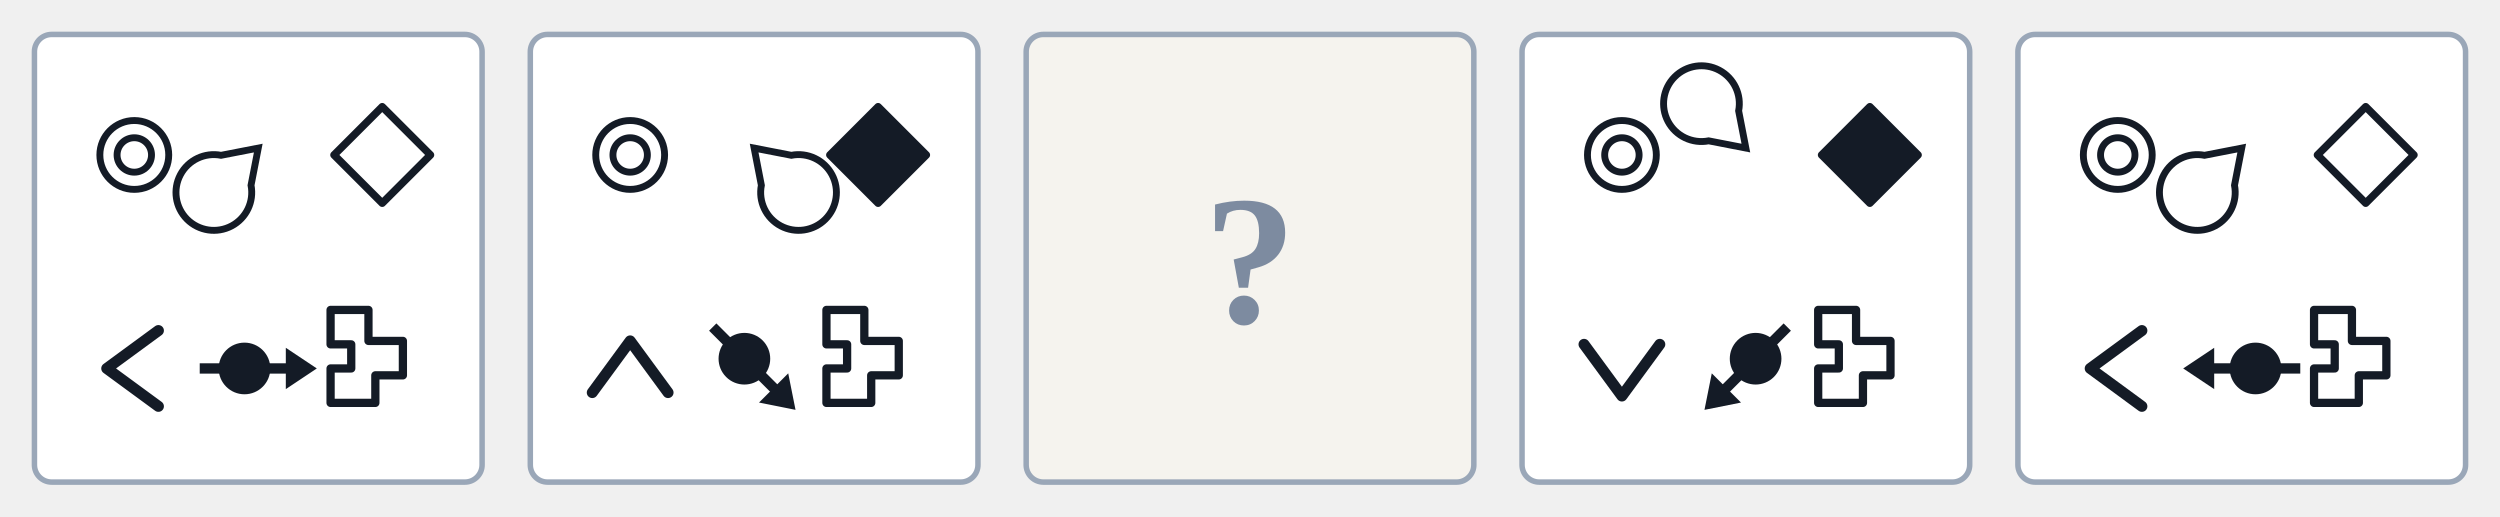
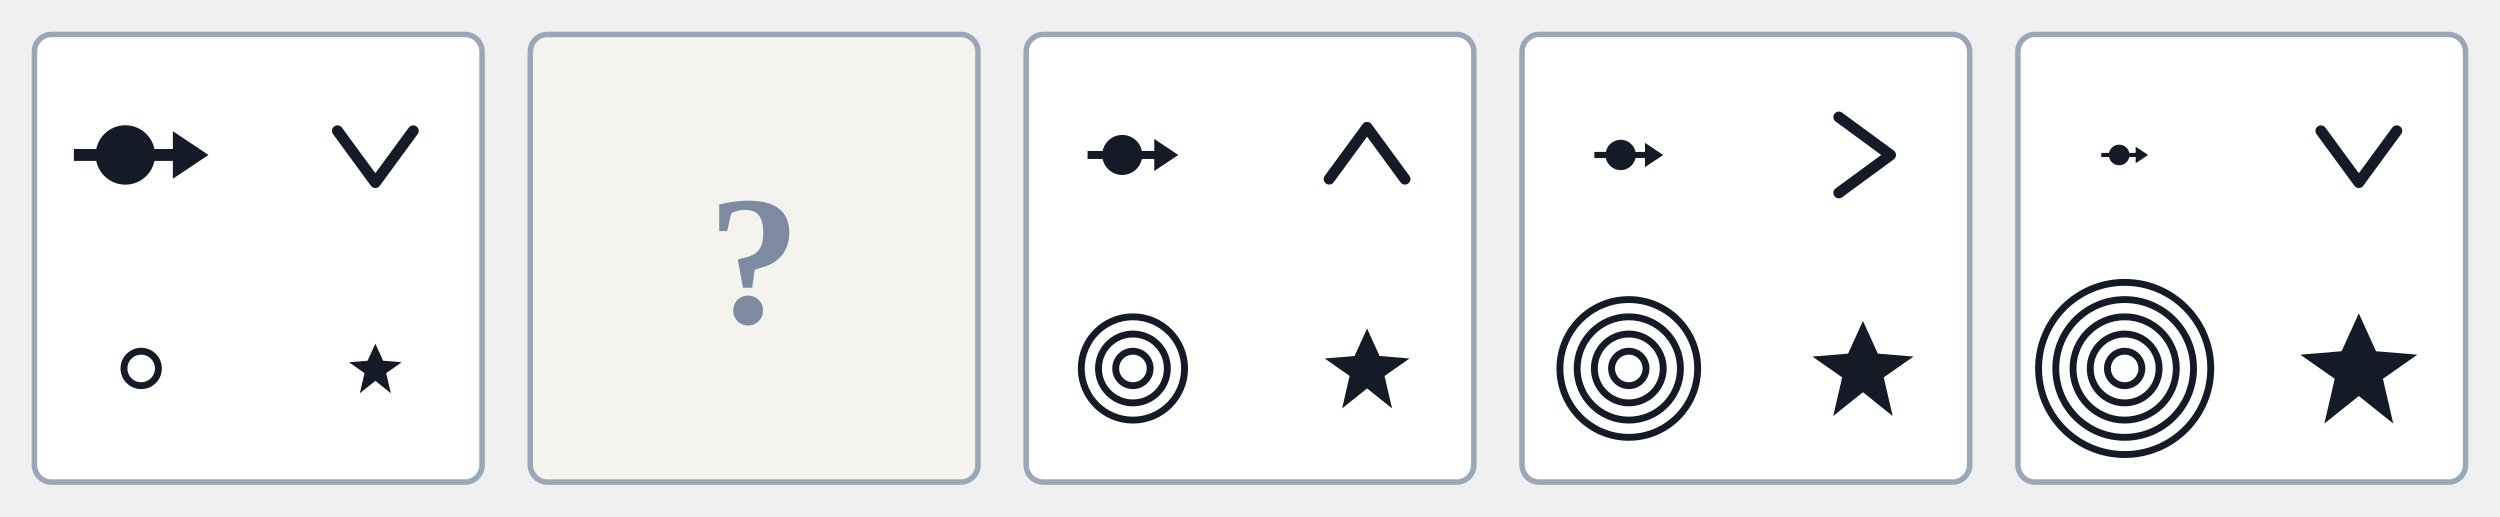
<svg xmlns="http://www.w3.org/2000/svg" viewBox="0 0 726 150" width="726">
  <g transform="translate(8 8)">
    <g transform="translate(67 67)">
      <rect x="-65" y="-65" width="130" height="130" rx="5" fill="#fff" stroke="#9aa7b8" stroke-width="1.6" />
-       <g transform="translate(-36 -30) scale(1)">
-         <circle r="5" fill="none" stroke="#141b26" stroke-width="2" />
-         <circle r="10" fill="none" stroke="#141b26" stroke-width="2" />
-       </g>
-       <g transform="translate(0 -32) scale(1)">
-         <path d="M 0 0 L -2.1,10.8 A 11 11 0 1 1 -10.8,2.1 Z" fill="#fff" stroke="#141b26" stroke-width="2" />
-       </g>
-       <g transform="translate(36 -30) scale(1)">
-         <g transform="rotate(0)">
-           <polygon points="0.0,-14.0 14.0,0.0 0.0,14.0 -14.0,0.0" fill="#fff" stroke="#141b26" stroke-width="2.2" stroke-linejoin="round" />
-         </g>
-       </g>
-       <g transform="translate(-36 32) scale(1)">
-         <g transform="rotate(180)">
-           <polyline points="-7,-11 8,0 -7,11" fill="none" stroke="#141b26" stroke-width="3.2" stroke-linejoin="round" stroke-linecap="round" />
-         </g>
-       </g>
-       <g transform="translate(0 32) scale(1)">
-         <g transform="rotate(0)">
+       <g transform="translate(-34 -30) scale(1)">
+         <g transform="rotate(0) scale(1.15)">
          <line x1="-17" y1="0" x2="12" y2="0" stroke="#141b26" stroke-width="3" />
          <polygon points="17,0 8,-6 8,6" fill="#141b26" />
          <circle cx="-4" cy="0" r="7.5" fill="#141b26" />
        </g>
      </g>
-       <g transform="translate(36 32) scale(1)">
-         <g transform="rotate(0) scale(1 1)">
-           <path d="M -15 -17 h 11 v 9 h 10 v 10 h -8 v 8 h -13 v -10 h 6 v -7 h -6 z" fill="none" stroke="#141b26" stroke-width="2.4" stroke-linejoin="round" />
+       <g transform="translate(34 -30) scale(1)">
+         <g transform="rotate(90) scale(1)">
+           <polyline points="-7,-11 8,0 -7,11" fill="none" stroke="#141b26" stroke-width="3.2" stroke-linejoin="round" stroke-linecap="round" />
+         </g>
+       </g>
+       <g transform="translate(-34 32) scale(1)">
+         <circle r="5" fill="none" stroke="#141b26" stroke-width="2" />
+       </g>
+       <g transform="translate(34 32) scale(1)">
+         <g transform="scale(0.450)">
+           <polygon points="0,-16 5,-5 17,-4 7,3 10,16 0,8 -10,16 -7,3 -17,-4 -5,-5" fill="#141b26" />
        </g>
      </g>
    </g>
  </g>
  <g transform="translate(152 8)">
    <g transform="translate(67 67)">
+       <rect x="-65" y="-65" width="130" height="130" rx="5" fill="#f5f3ee" stroke="#9aa7b8" stroke-width="1.6" />
+       <text x="0" y="18.76" font-size="53.6" font-weight="bold" text-anchor="middle" fill="#7d8ba0">?</text>
+     </g>
+   </g>
+   <g transform="translate(296 8)">
+     <g transform="translate(67 67)">
      <rect x="-65" y="-65" width="130" height="130" rx="5" fill="#fff" stroke="#9aa7b8" stroke-width="1.6" />
-       <g transform="translate(-36 -30) scale(1)">
-         <circle r="5" fill="none" stroke="#141b26" stroke-width="2" />
-         <circle r="10" fill="none" stroke="#141b26" stroke-width="2" />
-       </g>
-       <g transform="translate(0 -32) scale(1)">
-         <path d="M 0 0 L 10.8,2.1 A 11 11 0 1 1 2.1,10.8 Z" fill="#fff" stroke="#141b26" stroke-width="2" />
-       </g>
-       <g transform="translate(36 -30) scale(1)">
-         <g transform="rotate(0)">
-           <polygon points="0.0,-14.0 14.0,0.0 0.0,14.0 -14.0,0.0" fill="#141b26" stroke="#141b26" stroke-width="2.2" stroke-linejoin="round" />
-         </g>
-       </g>
-       <g transform="translate(-36 32) scale(1)">
-         <g transform="rotate(270)">
-           <polyline points="-7,-11 8,0 -7,11" fill="none" stroke="#141b26" stroke-width="3.2" stroke-linejoin="round" stroke-linecap="round" />
-         </g>
-       </g>
-       <g transform="translate(0 32) scale(1)">
-         <g transform="rotate(45)">
+       <g transform="translate(-34 -30) scale(1)">
+         <g transform="rotate(0) scale(0.775)">
          <line x1="-17" y1="0" x2="12" y2="0" stroke="#141b26" stroke-width="3" />
          <polygon points="17,0 8,-6 8,6" fill="#141b26" />
          <circle cx="-4" cy="0" r="7.5" fill="#141b26" />
        </g>
      </g>
-       <g transform="translate(36 32) scale(1)">
-         <g transform="rotate(0) scale(1 1)">
-           <path d="M -15 -17 h 11 v 9 h 10 v 10 h -8 v 8 h -13 v -10 h 6 v -7 h -6 z" fill="none" stroke="#141b26" stroke-width="2.4" stroke-linejoin="round" />
+       <g transform="translate(34 -30) scale(1)">
+         <g transform="rotate(270) scale(1)">
+           <polyline points="-7,-11 8,0 -7,11" fill="none" stroke="#141b26" stroke-width="3.2" stroke-linejoin="round" stroke-linecap="round" />
        </g>
      </g>
-     </g>
-   </g>
-   <g transform="translate(296 8)">
-     <g transform="translate(67 67)">
-       <rect x="-65" y="-65" width="130" height="130" rx="5" fill="#f5f3ee" stroke="#9aa7b8" stroke-width="1.6" />
-       <text x="0" y="18.76" font-size="53.6" font-weight="bold" text-anchor="middle" fill="#7d8ba0">?</text>
+       <g transform="translate(-34 32) scale(1)">
+         <circle r="5" fill="none" stroke="#141b26" stroke-width="2" />
+         <circle r="10" fill="none" stroke="#141b26" stroke-width="2" />
+         <circle r="15" fill="none" stroke="#141b26" stroke-width="2" />
+       </g>
+       <g transform="translate(34 32) scale(1)">
+         <g transform="scale(0.725)">
+           <polygon points="0,-16 5,-5 17,-4 7,3 10,16 0,8 -10,16 -7,3 -17,-4 -5,-5" fill="#141b26" />
+         </g>
+       </g>
    </g>
  </g>
  <g transform="translate(440 8)">
    <g transform="translate(67 67)">
      <rect x="-65" y="-65" width="130" height="130" rx="5" fill="#fff" stroke="#9aa7b8" stroke-width="1.6" />
-       <g transform="translate(-36 -30) scale(1)">
-         <circle r="5" fill="none" stroke="#141b26" stroke-width="2" />
-         <circle r="10" fill="none" stroke="#141b26" stroke-width="2" />
-       </g>
-       <g transform="translate(0 -32) scale(1)">
-         <path d="M 0 0 L -10.8,-2.1 A 11 11 0 1 1 -2.1,-10.8 Z" fill="#fff" stroke="#141b26" stroke-width="2" />
-       </g>
-       <g transform="translate(36 -30) scale(1)">
-         <g transform="rotate(0)">
-           <polygon points="0.0,-14.0 14.0,0.0 0.0,14.0 -14.0,0.0" fill="#141b26" stroke="#141b26" stroke-width="2.2" stroke-linejoin="round" />
-         </g>
-       </g>
-       <g transform="translate(-36 32) scale(1)">
-         <g transform="rotate(450)">
-           <polyline points="-7,-11 8,0 -7,11" fill="none" stroke="#141b26" stroke-width="3.2" stroke-linejoin="round" stroke-linecap="round" />
-         </g>
-       </g>
-       <g transform="translate(0 32) scale(1)">
-         <g transform="rotate(135)">
+       <g transform="translate(-34 -30) scale(1)">
+         <g transform="rotate(0) scale(0.588)">
          <line x1="-17" y1="0" x2="12" y2="0" stroke="#141b26" stroke-width="3" />
          <polygon points="17,0 8,-6 8,6" fill="#141b26" />
          <circle cx="-4" cy="0" r="7.5" fill="#141b26" />
        </g>
      </g>
-       <g transform="translate(36 32) scale(1)">
-         <g transform="rotate(0) scale(1 1)">
-           <path d="M -15 -17 h 11 v 9 h 10 v 10 h -8 v 8 h -13 v -10 h 6 v -7 h -6 z" fill="none" stroke="#141b26" stroke-width="2.4" stroke-linejoin="round" />
+       <g transform="translate(34 -30) scale(1)">
+         <g transform="rotate(360) scale(1)">
+           <polyline points="-7,-11 8,0 -7,11" fill="none" stroke="#141b26" stroke-width="3.2" stroke-linejoin="round" stroke-linecap="round" />
+         </g>
+       </g>
+       <g transform="translate(-34 32) scale(1)">
+         <circle r="5" fill="none" stroke="#141b26" stroke-width="2" />
+         <circle r="10" fill="none" stroke="#141b26" stroke-width="2" />
+         <circle r="15" fill="none" stroke="#141b26" stroke-width="2" />
+         <circle r="20" fill="none" stroke="#141b26" stroke-width="2" />
+       </g>
+       <g transform="translate(34 32) scale(1)">
+         <g transform="scale(0.863)">
+           <polygon points="0,-16 5,-5 17,-4 7,3 10,16 0,8 -10,16 -7,3 -17,-4 -5,-5" fill="#141b26" />
        </g>
      </g>
    </g>
  </g>
  <g transform="translate(584 8)">
    <g transform="translate(67 67)">
      <rect x="-65" y="-65" width="130" height="130" rx="5" fill="#fff" stroke="#9aa7b8" stroke-width="1.6" />
-       <g transform="translate(-36 -30) scale(1)">
-         <circle r="5" fill="none" stroke="#141b26" stroke-width="2" />
-         <circle r="10" fill="none" stroke="#141b26" stroke-width="2" />
-       </g>
-       <g transform="translate(0 -32) scale(1)">
-         <path d="M 0 0 L -2.1,10.8 A 11 11 0 1 1 -10.8,2.1 Z" fill="#fff" stroke="#141b26" stroke-width="2" />
-       </g>
-       <g transform="translate(36 -30) scale(1)">
-         <g transform="rotate(0)">
-           <polygon points="0.0,-14.0 14.0,0.0 0.0,14.0 -14.0,0.0" fill="#fff" stroke="#141b26" stroke-width="2.2" stroke-linejoin="round" />
-         </g>
-       </g>
-       <g transform="translate(-36 32) scale(1)">
-         <g transform="rotate(540)">
-           <polyline points="-7,-11 8,0 -7,11" fill="none" stroke="#141b26" stroke-width="3.2" stroke-linejoin="round" stroke-linecap="round" />
-         </g>
-       </g>
-       <g transform="translate(0 32) scale(1)">
-         <g transform="rotate(180)">
+       <g transform="translate(-34 -30) scale(1)">
+         <g transform="rotate(0) scale(0.4)">
          <line x1="-17" y1="0" x2="12" y2="0" stroke="#141b26" stroke-width="3" />
          <polygon points="17,0 8,-6 8,6" fill="#141b26" />
          <circle cx="-4" cy="0" r="7.5" fill="#141b26" />
        </g>
      </g>
-       <g transform="translate(36 32) scale(1)">
-         <g transform="rotate(0) scale(1 1)">
-           <path d="M -15 -17 h 11 v 9 h 10 v 10 h -8 v 8 h -13 v -10 h 6 v -7 h -6 z" fill="none" stroke="#141b26" stroke-width="2.4" stroke-linejoin="round" />
+       <g transform="translate(34 -30) scale(1)">
+         <g transform="rotate(450) scale(1)">
+           <polyline points="-7,-11 8,0 -7,11" fill="none" stroke="#141b26" stroke-width="3.2" stroke-linejoin="round" stroke-linecap="round" />
+         </g>
+       </g>
+       <g transform="translate(-34 32) scale(1)">
+         <circle r="5" fill="none" stroke="#141b26" stroke-width="2" />
+         <circle r="10" fill="none" stroke="#141b26" stroke-width="2" />
+         <circle r="15" fill="none" stroke="#141b26" stroke-width="2" />
+         <circle r="20" fill="none" stroke="#141b26" stroke-width="2" />
+         <circle r="25" fill="none" stroke="#141b26" stroke-width="2" />
+       </g>
+       <g transform="translate(34 32) scale(1)">
+         <g transform="scale(1.000)">
+           <polygon points="0,-16 5,-5 17,-4 7,3 10,16 0,8 -10,16 -7,3 -17,-4 -5,-5" fill="#141b26" />
        </g>
      </g>
    </g>
  </g>
</svg>
